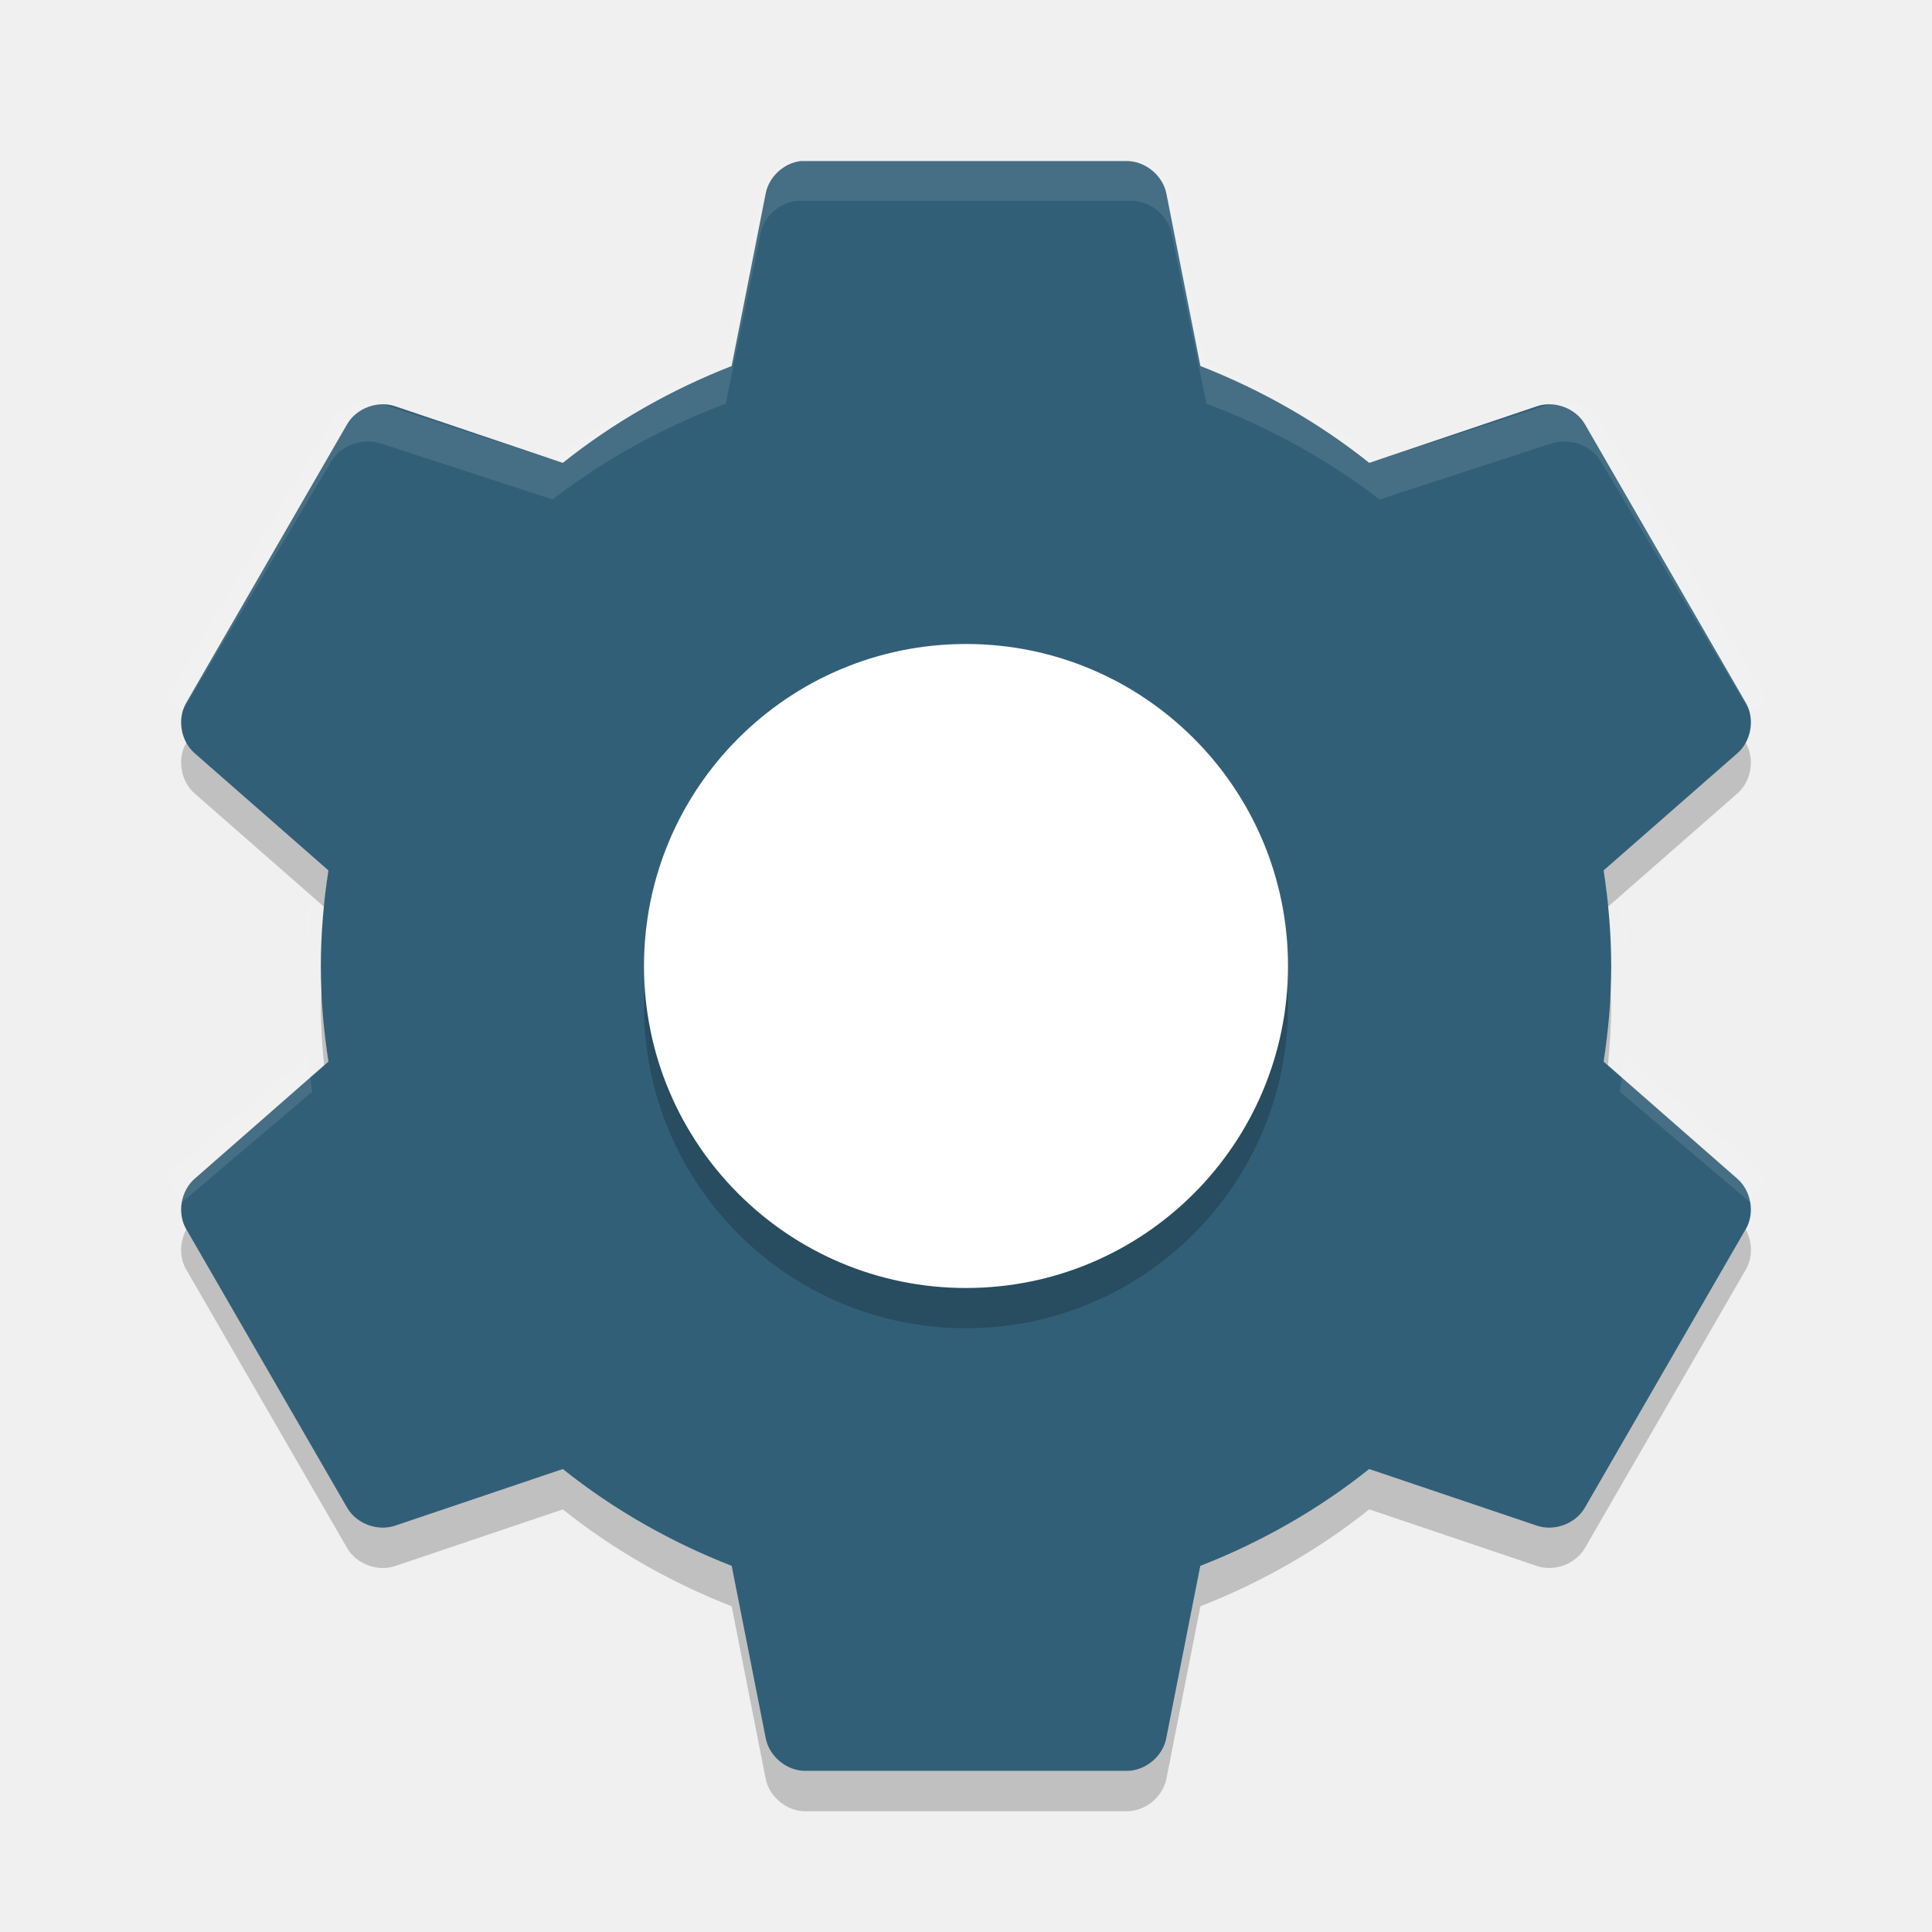
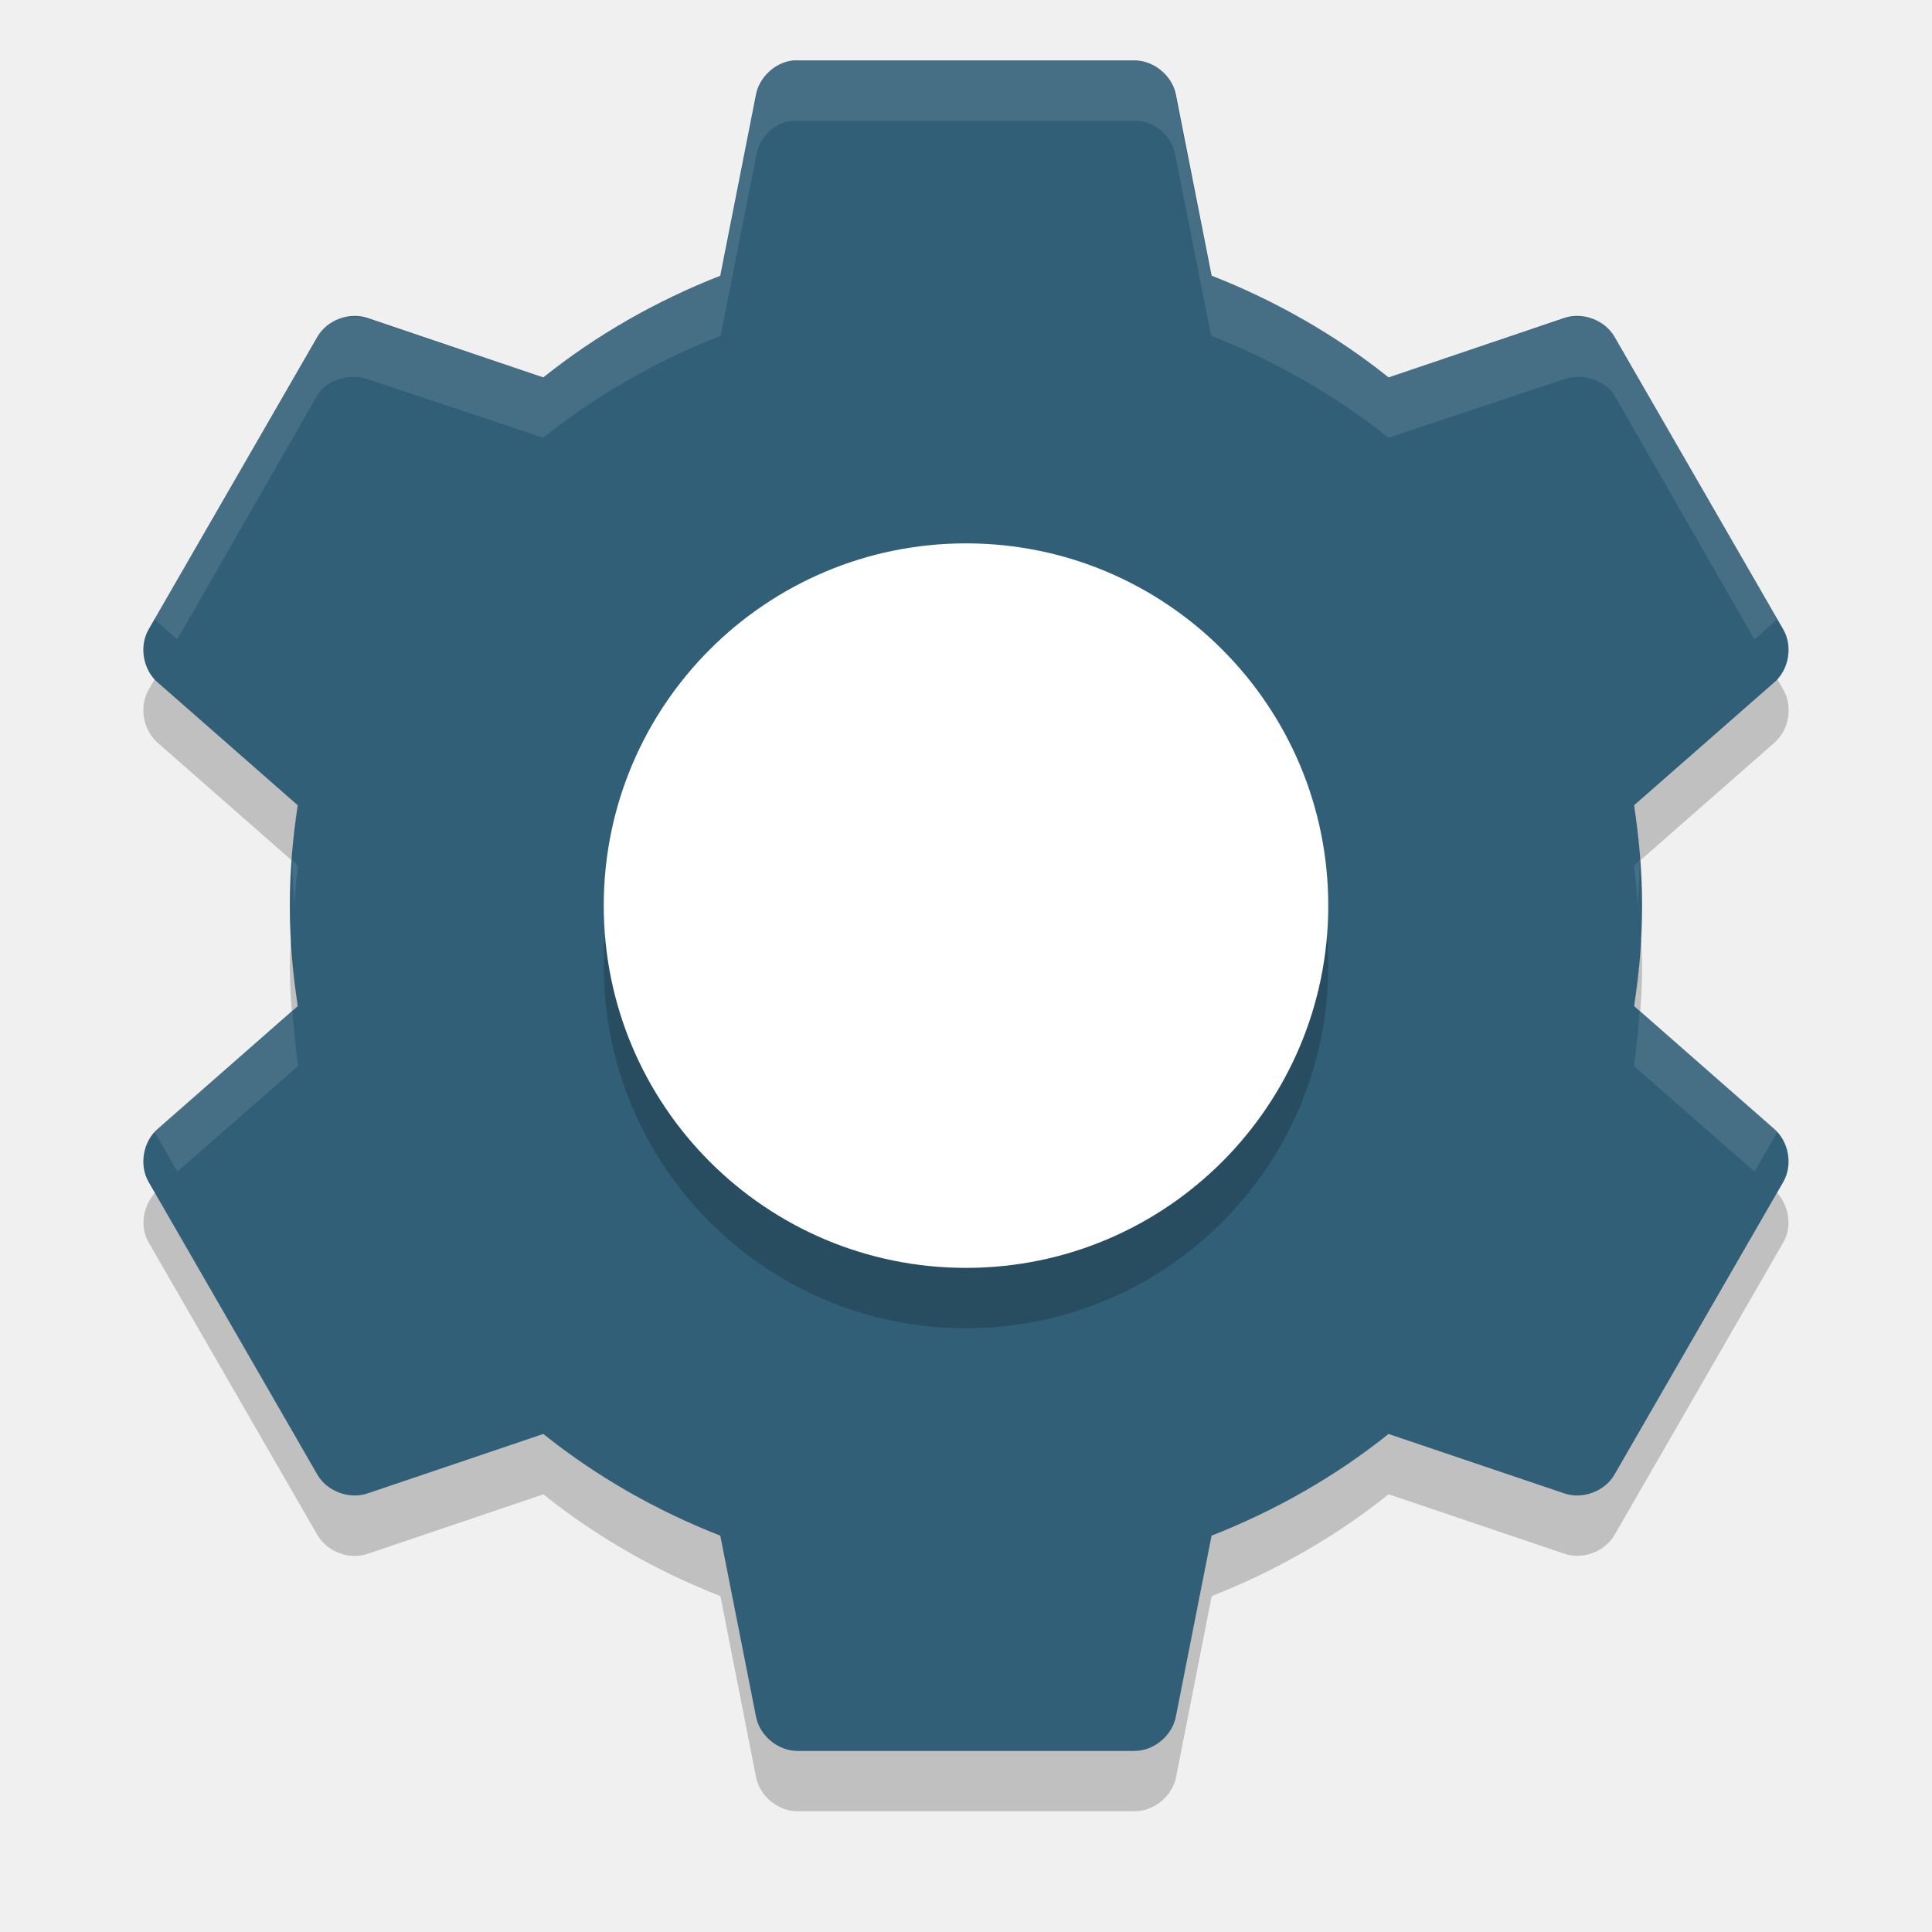
- <svg xmlns="http://www.w3.org/2000/svg" width="48" height="48" version="1">
-   <path style="fill:#325f78" d="m19.899 4.001c-0.425 0.046-0.799 0.393-0.877 0.812l-0.845 4.281c-1.517 0.592-2.943 1.406-4.195 2.406l-4.163-1.406c-0.433-0.149-0.957 0.044-1.19 0.437l-4.007 6.938c-0.226 0.399-0.129 0.951 0.219 1.25l3.318 2.906c-0.117 0.779-0.188 1.563-0.188 2.375 0 0.812 0.071 1.596 0.188 2.375l-3.318 2.906c-0.348 0.299-0.445 0.851-0.219 1.25l4.007 6.937c0.232 0.393 0.757 0.586 1.19 0.437l4.164-1.406c1.251 1 2.678 1.814 4.195 2.406l0.845 4.281c0.086 0.448 0.513 0.806 0.97 0.812h8.014c0.457-0.006 0.885-0.364 0.97-0.812l0.845-4.281c1.517-0.592 2.944-1.406 4.195-2.406l4.164 1.406c0.433 0.149 0.957-0.044 1.19-0.437l4.007-6.937c0.226-0.399 0.129-0.951-0.219-1.25l-3.317-2.906c0.117-0.779 0.188-1.563 0.188-2.375 0-0.812-0.071-1.596-0.188-2.375l3.318-2.906c0.348-0.299 0.445-0.851 0.219-1.25l-4.007-6.938c-0.232-0.393-0.757-0.586-1.189-0.437l-4.164 1.406c-1.252-1-2.678-1.814-4.195-2.406l-0.845-4.281c-0.086-0.448-0.514-0.806-0.971-0.812h-8.014c-0.031-0.001-0.063-0.001-0.094 0z" />
-   <path opacity=".2" d="m24 17c4.418 0 8 3.582 8 8s-3.582 8-8 8-8-3.582-8-8 3.582-8 8-8z" />
-   <path fill="#fff" d="m24 16c4.418 0 8 3.582 8 8s-3.582 8-8 8-8-3.582-8-8 3.582-8 8-8z" />
-   <path fill="#fff" d="m19.795 4c-0.436 0.046-0.82 0.389-0.899 0.804l-0.867 4.235c-1.556 0.586-3.019 1.391-4.302 2.38l-4.269-1.391c-0.444-0.147-0.982 0.044-1.22 0.433l-4.109 6.863c0.056 0.099 0.135 0.173 0.225 0.247l0.161 0.124 3.724-6.245c0.238-0.389 0.776-0.58 1.22-0.433l4.27 1.391c1.283-0.989 2.746-1.794 4.302-2.38l0.867-4.235c0.08-0.415 0.463-0.758 0.899-0.804 0.032-0.001 0.064-0.001 0.096 0h8.218c0.469 0.006 0.907 0.36 0.995 0.804l0.867 4.235c1.556 0.586 3.018 1.391 4.302 2.38l4.27-1.391c0.444-0.147 0.982 0.044 1.22 0.433l3.724 6.245 0.161-0.124c0.089-0.074 0.169-0.148 0.225-0.247l-4.11-6.863c-0.238-0.389-0.776-0.58-1.22-0.433l-4.269 1.391c-1.283-0.989-2.746-1.794-4.302-2.38l-0.867-4.235c-0.088-0.443-0.526-0.798-0.995-0.804h-8.218c-0.032-0.001-0.064-0.001-0.096 0zm-15.763 13.973c0.019 0.117 0.039 0.238 0.096 0.34-0.056-0.099-0.076-0.229-0.096-0.34zm39.936 0c-0.02 0.111-0.04 0.241-0.096 0.34 0.057-0.102 0.078-0.223 0.096-0.34zm-36.308 4.359c-0.033 0.317-0.047 0.638-0.064 0.958 0.006 0.167 0.022 0.329 0.032 0.495 0.026-0.457 0.059-0.914 0.128-1.36l-0.096-0.093zm32.681 0-0.096 0.093c0.069 0.446 0.102 0.904 0.128 1.36 0.009-0.166 0.026-0.328 0.032-0.495-0.018-0.32-0.032-0.641-0.064-0.958zm-32.681 3.895-3.307 2.783c-0.089 0.074-0.169 0.148-0.225 0.247l0.385 0.618 3.242-2.751c-0.046-0.294-0.066-0.6-0.096-0.897zm32.681 0c-0.031 0.297-0.051 0.602-0.096 0.897l3.242 2.751 0.385-0.618c-0.057-0.1-0.136-0.174-0.225-0.248l-3.308-2.783zm-36.341 3.617c0.003 0.054 0.02 0.103 0.032 0.155-0.013-0.053-0.027-0.1-0.032-0.155zm40 0c-0.005 0.055-0.019 0.102-0.032 0.155 0.012-0.052 0.029-0.101 0.032-0.155z" style="opacity:0.1" />
-   <path opacity=".2" d="m4.629 18.453-0.008 0.016c-0.226 0.399-0.127 0.951 0.221 1.25l3.211 2.812c0.03-0.304 0.062-0.607 0.107-0.907l-3.318-2.906c-0.087-0.076-0.158-0.167-0.213-0.267zm38.742 0c-0.054 0.1-0.126 0.191-0.213 0.266l-3.318 2.906c0.045 0.3 0.077 0.603 0.107 0.906l3.211-2.812c0.348-0.299 0.446-0.851 0.221-1.25l-0.008-0.016zm-35.379 6.047c-0.006 0.167-0.021 0.331-0.021 0.5 0 0.498 0.034 0.986 0.082 1.469l0.107-0.094c-0.092-0.617-0.145-1.241-0.168-1.875zm32.016 0c-0.023 0.634-0.075 1.258-0.168 1.875l0.107 0.094c0.048-0.483 0.082-0.97 0.082-1.469 0-0.169-0.016-0.333-0.021-0.5zm-35.379 6.047c-0.164 0.3-0.177 0.685-0.008 0.984l4.008 6.938c0.232 0.393 0.757 0.586 1.19 0.438l4.164-1.406c1.251 1 2.678 1.814 4.195 2.406l0.844 4.281c0.086 0.448 0.514 0.806 0.971 0.812h8.016c0.457-0.006 0.885-0.364 0.971-0.812l0.844-4.281c1.517-0.593 2.943-1.407 4.195-2.407l4.164 1.406c0.433 0.149 0.957-0.044 1.19-0.438l4.008-6.938c0.169-0.299 0.156-0.684-0.008-0.984l-4 6.922c-0.232 0.393-0.757 0.586-1.19 0.438l-4.164-1.406c-1.251 1-2.678 1.814-4.195 2.406l-0.844 4.281c-0.086 0.449-0.514 0.807-0.971 0.813h-8.016c-0.457-0.006-0.885-0.364-0.971-0.812l-0.844-4.281c-1.517-0.593-2.943-1.407-4.195-2.407l-4.164 1.406c-0.433 0.149-0.957-0.044-1.19-0.438l-4-6.922z" />
+ <svg xmlns="http://www.w3.org/2000/svg" width="32" height="32" version="1">
+   <path style="fill:#325f78" d="m13.134 1.001c-0.297 0.032-0.558 0.275-0.613 0.569l-0.591 2.997c-1.06 0.415-2.057 0.984-2.931 1.684l-2.909-0.984c-0.302-0.104-0.669 0.031-0.831 0.306l-2.8 4.856c-0.158 0.279-0.09 0.666 0.153 0.875l2.319 2.034c-0.082 0.545-0.131 1.094-0.131 1.663 0 0.568 0.05 1.117 0.131 1.663l-2.319 2.034c-0.243 0.209-0.311 0.596-0.153 0.875l2.8 4.856c0.162 0.275 0.529 0.41 0.831 0.306l2.909-0.984c0.874 0.7 1.871 1.27 2.931 1.684l0.591 2.997c0.06 0.314 0.359 0.564 0.678 0.569h5.6c0.319-0.004 0.618-0.255 0.678-0.569l0.591-2.997c1.06-0.415 2.057-0.984 2.931-1.684l2.909 0.984c0.302 0.104 0.669-0.031 0.831-0.306l2.8-4.856c0.158-0.279 0.09-0.666-0.153-0.875l-2.319-2.034c0.082-0.545 0.131-1.094 0.131-1.663 0-0.568-0.05-1.117-0.131-1.663l2.319-2.034c0.243-0.209 0.311-0.596 0.153-0.875l-2.8-4.856c-0.162-0.275-0.529-0.41-0.831-0.306l-2.909 0.984c-0.875-0.701-1.871-1.27-2.931-1.685l-0.591-2.997c-0.06-0.314-0.359-0.564-0.678-0.569h-5.6c-0.022-0.001-0.044-0.001-0.066 0z" />
+   <path opacity=".2" d="m16 10c3.314 0 6 2.686 6 6s-2.686 6-6 6-6-2.686-6-6 2.686-6 6-6z" />
+   <path fill="#fff" d="m16 9c3.314 0 6 2.686 6 6s-2.686 6-6 6-6-2.686-6-6 2.686-6 6-6z" />
+   <path fill="#fff" d="m13.125 1c-0.297 0.032-0.539 0.269-0.594 0.562l-0.594 3c-1.06 0.415-2.063 0.988-2.938 1.688l-2.906-0.969c-0.302-0.104-0.681 0.006-0.844 0.281l-2.688 4.688c0.019 0.021 0.041 0.044 0.062 0.062l0.312 0.281 2.312-4.031c0.162-0.275 0.541-0.385 0.844-0.281l2.906 0.969c0.874-0.7 1.877-1.273 2.938-1.688l0.594-3c0.054-0.294 0.297-0.53 0.594-0.562 0.022-0.001 0.041-0.001 0.062 0h5.625c0.319 0.004 0.596 0.249 0.656 0.562l0.594 3c1.06 0.415 2.063 0.988 2.938 1.688l2.906-0.969c0.302-0.104 0.681 0.006 0.844 0.281l2.312 4.031 0.312-0.281c0.022-0.019 0.043-0.041 0.062-0.062l-2.688-4.688c-0.162-0.275-0.542-0.385-0.844-0.281l-2.906 0.969c-0.874-0.7-1.877-1.273-2.938-1.688l-0.594-3c-0.06-0.314-0.337-0.558-0.656-0.562h-5.625c-0.022-0.001-0.041-0.001-0.062 0zm-10.719 9.656c-0.017 0.093-0.019 0.157 0 0.25-0.014-0.079-0.012-0.171 0-0.25zm27.188 0c0.012 0.079 0.014 0.171 0 0.25 0.019-0.093 0.017-0.157 0-0.25zm-24.75 3.594c-0.006 0.082 0.005 0.167 0 0.25 0.009 0.17 0.02 0.334 0.031 0.5 0.014-0.219 0.03-0.438 0.062-0.656l-0.094-0.094zm22.312 0-0.094 0.094c0.033 0.218 0.048 0.438 0.062 0.656 0.011-0.166 0.023-0.33 0.031-0.5-0.005-0.083 0.006-0.168 0-0.25zm-22.312 2.5-2.219 1.938c-0.022 0.019-0.043 0.041-0.062 0.062l0.375 0.656 2-1.75c-0.045-0.303-0.071-0.598-0.094-0.906zm22.312 0c-0.023 0.308-0.048 0.603-0.094 0.906l2 1.75 0.375-0.656c-0.019-0.021-0.041-0.044-0.062-0.062l-2.219-1.938z" style="opacity:0.1" />
+   <path opacity=".2" d="m2.566 11.243-0.107 0.186c-0.158 0.279-0.089 0.666 0.154 0.875l2.219 1.947c0.023-0.307 0.054-0.61 0.1-0.912l-2.318-2.035c-0.02-0.018-0.03-0.042-0.047-0.061zm26.867 0c-0.017 0.019-0.027 0.044-0.047 0.061l-2.318 2.035c0.045 0.302 0.077 0.605 0.1 0.912l2.219-1.947c0.243-0.209 0.312-0.596 0.154-0.875l-0.107-0.186zm-24.611 4.258c-0.008 0.166-0.021 0.331-0.021 0.5 0 0.254 0.013 0.503 0.031 0.75l0.1-0.088c-0.057-0.383-0.09-0.77-0.109-1.162zm22.355 0c-0.02 0.392-0.052 0.779-0.109 1.162l0.1 0.088c0.018-0.247 0.031-0.496 0.031-0.75 0-0.169-0.013-0.334-0.021-0.5zm-24.611 4.258c-0.197 0.217-0.252 0.557-0.107 0.814l2.801 4.856c0.162 0.275 0.528 0.411 0.83 0.307l2.91-0.985c0.874 0.7 1.871 1.271 2.932 1.685l0.59 2.996c0.06 0.314 0.358 0.564 0.678 0.568h5.602c0.319-0.004 0.618-0.255 0.678-0.568l0.59-2.996c1.059-0.415 2.056-0.986 2.93-1.686l2.91 0.984c0.302 0.104 0.668-0.031 0.83-0.307l2.801-4.856c0.145-0.257 0.09-0.598-0.107-0.814l-2.693 4.67c-0.162 0.275-0.528 0.411-0.83 0.307l-2.911-0.985c-0.874 0.7-1.871 1.269-2.932 1.684l-0.59 2.998c-0.059 0.313-0.358 0.564-0.677 0.568h-5.602c-0.319-0.004-0.618-0.255-0.678-0.568l-0.589-2.998c-1.061-0.415-2.058-0.984-2.932-1.684l-2.91 0.984c-0.302 0.105-0.668-0.031-0.83-0.306l-2.693-4.67z" />
</svg>
